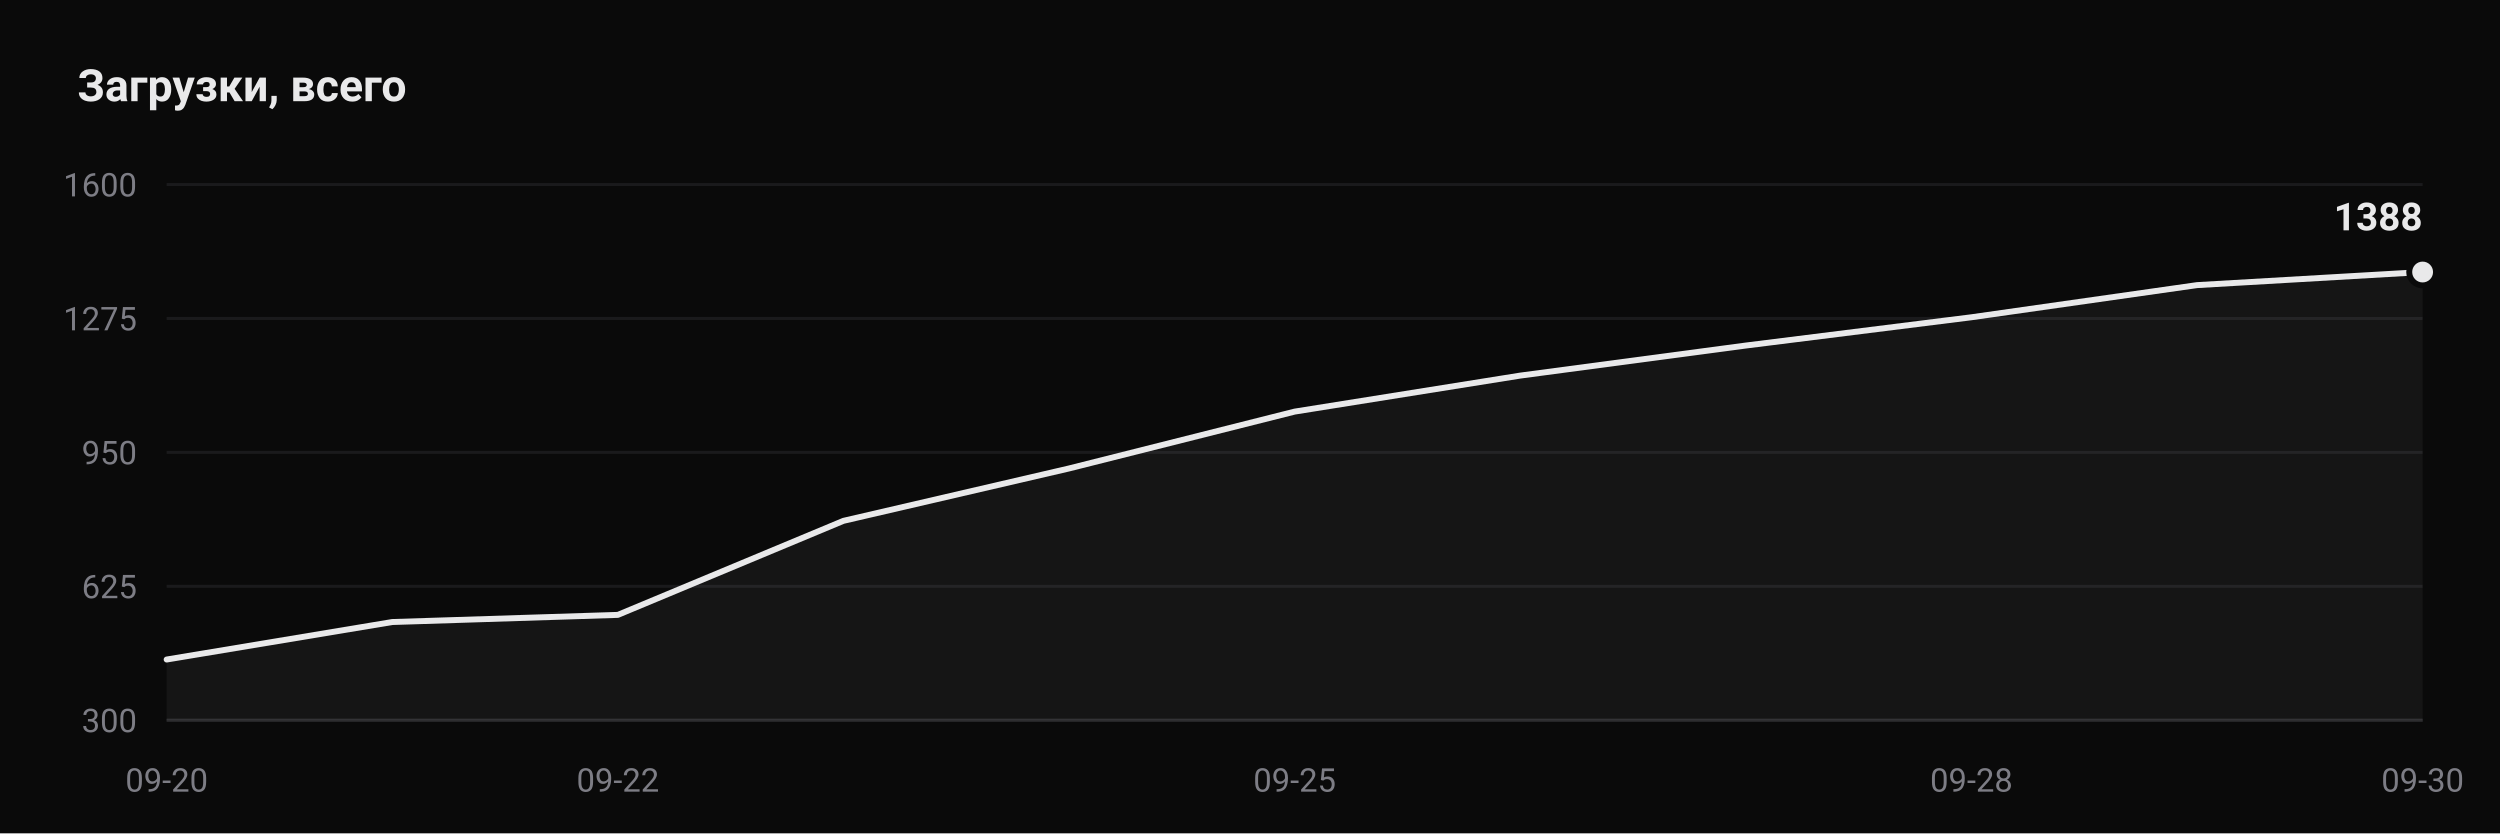
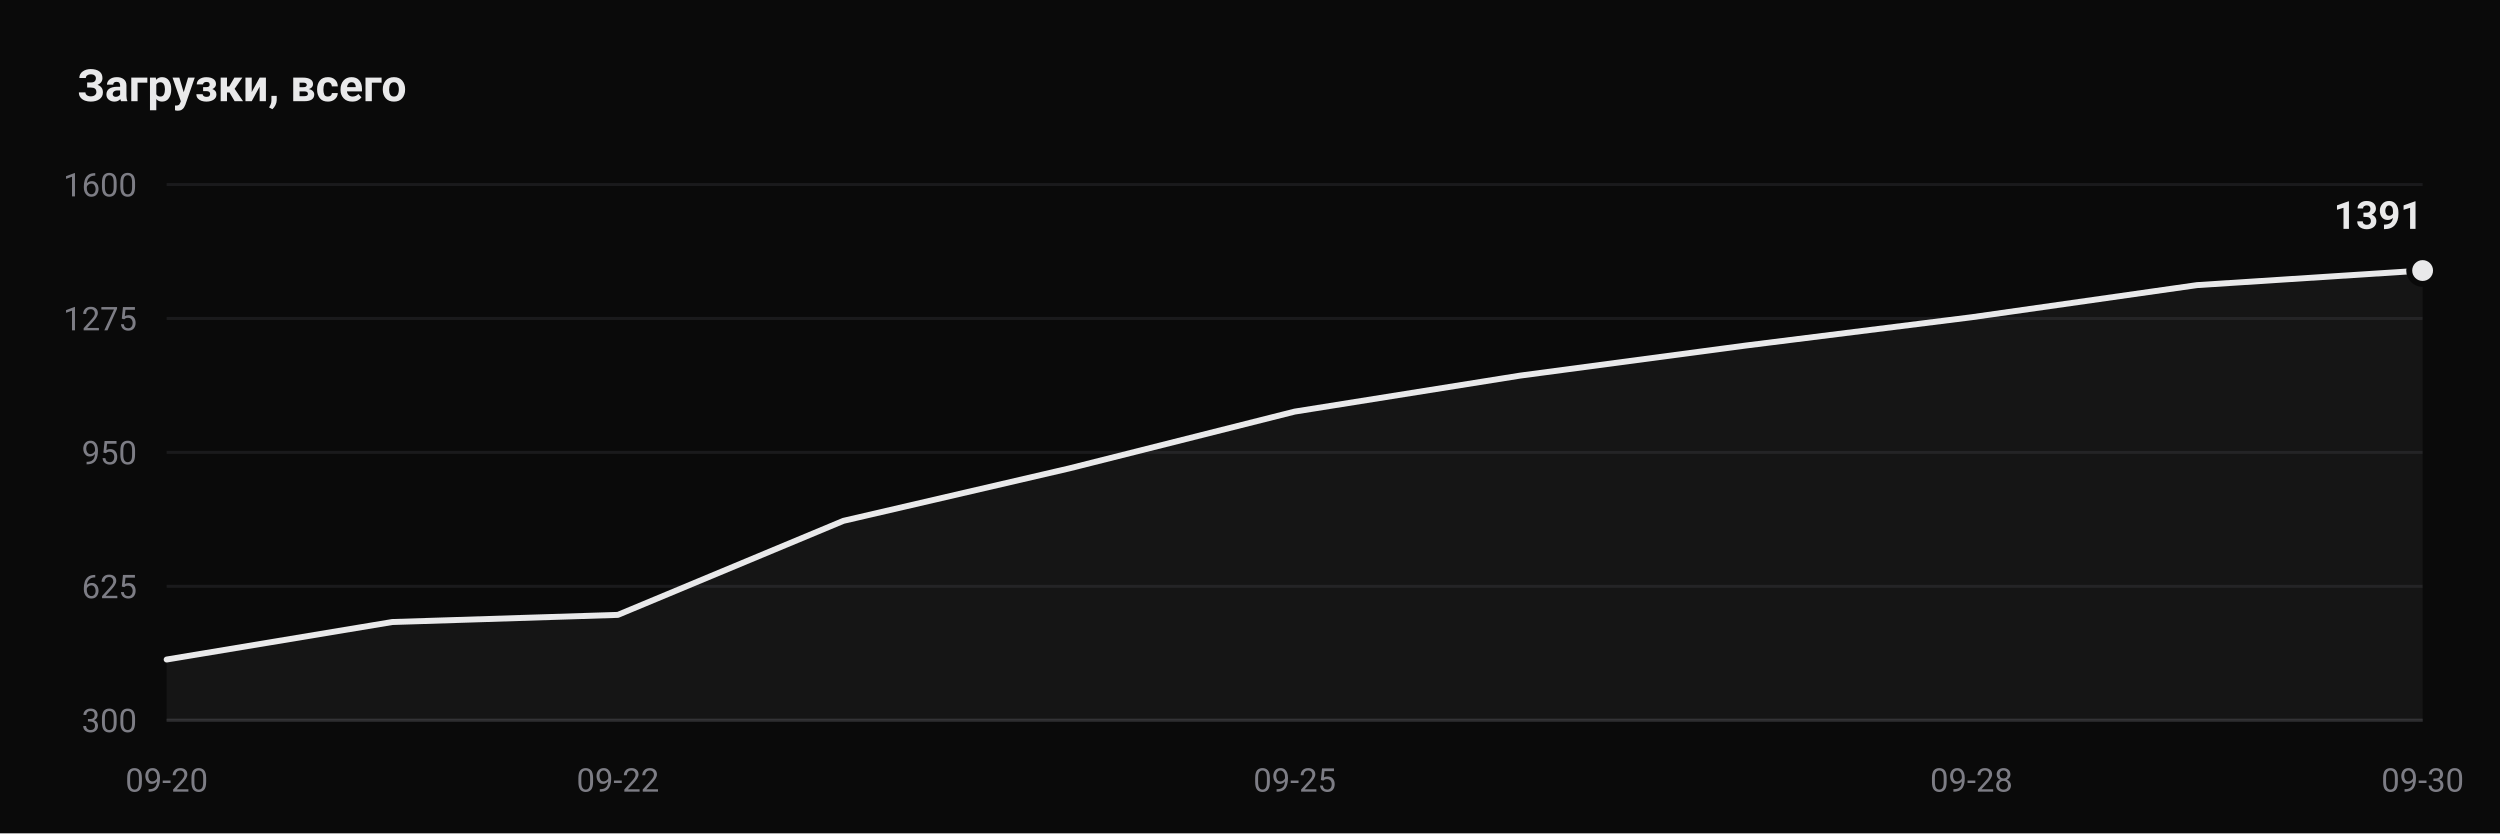
- <svg xmlns="http://www.w3.org/2000/svg" viewBox="0 0 840 280" width="840" height="280" role="img" aria-label="Downloads: 1388">
+ <svg xmlns="http://www.w3.org/2000/svg" viewBox="0 0 840 280" width="840" height="280" role="img" aria-label="Downloads: 1391">
  <rect width="840" height="280" fill="#0a0a0a" />
  <text x="26" y="34" font-family="ui-sans-serif, -apple-system, Segoe UI, Roboto, Helvetica, Arial, sans-serif" font-size="15" font-weight="600" fill="#e9e9ea">Загрузки, всего</text>
  <line x1="56" y1="242.0" x2="814" y2="242.0" stroke="#1a1a1c" stroke-width="1" />
  <text x="46" y="246.0" text-anchor="end" font-family="ui-sans-serif, -apple-system, Segoe UI, Roboto, Helvetica, Arial, sans-serif" font-size="11" fill="#7d7d85">300</text>
  <line x1="56" y1="197.0" x2="814" y2="197.0" stroke="#1a1a1c" stroke-width="1" />
  <text x="46" y="201.0" text-anchor="end" font-family="ui-sans-serif, -apple-system, Segoe UI, Roboto, Helvetica, Arial, sans-serif" font-size="11" fill="#7d7d85">625</text>
  <line x1="56" y1="152.0" x2="814" y2="152.0" stroke="#1a1a1c" stroke-width="1" />
  <text x="46" y="156.0" text-anchor="end" font-family="ui-sans-serif, -apple-system, Segoe UI, Roboto, Helvetica, Arial, sans-serif" font-size="11" fill="#7d7d85">950</text>
  <line x1="56" y1="107.0" x2="814" y2="107.0" stroke="#1a1a1c" stroke-width="1" />
  <text x="46" y="111.0" text-anchor="end" font-family="ui-sans-serif, -apple-system, Segoe UI, Roboto, Helvetica, Arial, sans-serif" font-size="11" fill="#7d7d85">1275</text>
  <line x1="56" y1="62.0" x2="814" y2="62.0" stroke="#1a1a1c" stroke-width="1" />
  <text x="46" y="66.0" text-anchor="end" font-family="ui-sans-serif, -apple-system, Segoe UI, Roboto, Helvetica, Arial, sans-serif" font-size="11" fill="#7d7d85">1600</text>
  <line x1="56" y1="242.0" x2="814" y2="242.0" stroke="#2a2a2d" stroke-width="1" />
-   <path d="M 56.0 242.0 L 56.0 221.6 L 131.8 209.0 L 207.6 206.6 L 283.4 175.0 L 359.2 157.4 L 435.0 138.3 L 510.8 126.2 L 586.6 116.1 L 662.4 106.6 L 738.2 95.8 L 814.0 91.4 L 814.0 242.0 Z" fill="#e9e9ea" fill-opacity="0.05" />
-   <polyline points="56.0,221.6 131.8,209.0 207.6,206.6 283.4,175.0 359.2,157.4 435.0,138.3 510.8,126.2 586.6,116.1 662.4,106.6 738.2,95.8 814.0,91.4" fill="none" stroke="#e9e9ea" stroke-width="2" stroke-linejoin="round" stroke-linecap="round" />
-   <circle cx="814.0" cy="91.4" r="4.5" fill="#e9e9ea" stroke="#0a0a0a" stroke-width="2" />
-   <text x="814.0" y="77.4" text-anchor="end" font-family="ui-sans-serif, -apple-system, Segoe UI, Roboto, Helvetica, Arial, sans-serif" font-size="13" font-weight="600" fill="#e9e9ea">1388</text>
+   <path d="M 56.0 242.0 L 56.0 221.6 L 131.8 209.0 L 207.6 206.6 L 283.4 175.0 L 359.2 157.4 L 435.0 138.3 L 510.8 126.2 L 586.6 116.1 L 662.4 106.6 L 738.2 95.8 L 814.0 90.9 L 814.0 242.0 Z" fill="#e9e9ea" fill-opacity="0.05" />
+   <polyline points="56.0,221.6 131.8,209.0 207.6,206.6 283.4,175.0 359.2,157.4 435.0,138.3 510.8,126.2 586.6,116.1 662.4,106.6 738.2,95.8 814.0,90.9" fill="none" stroke="#e9e9ea" stroke-width="2" stroke-linejoin="round" stroke-linecap="round" />
+   <circle cx="814.0" cy="90.9" r="4.5" fill="#e9e9ea" stroke="#0a0a0a" stroke-width="2" />
+   <text x="814.0" y="76.9" text-anchor="end" font-family="ui-sans-serif, -apple-system, Segoe UI, Roboto, Helvetica, Arial, sans-serif" font-size="13" font-weight="600" fill="#e9e9ea">1391</text>
  <text x="56.0" y="266" text-anchor="middle" font-family="ui-sans-serif, -apple-system, Segoe UI, Roboto, Helvetica, Arial, sans-serif" font-size="11" fill="#7d7d85">09-20</text>
  <text x="207.6" y="266" text-anchor="middle" font-family="ui-sans-serif, -apple-system, Segoe UI, Roboto, Helvetica, Arial, sans-serif" font-size="11" fill="#7d7d85">09-22</text>
  <text x="435.0" y="266" text-anchor="middle" font-family="ui-sans-serif, -apple-system, Segoe UI, Roboto, Helvetica, Arial, sans-serif" font-size="11" fill="#7d7d85">09-25</text>
  <text x="662.4" y="266" text-anchor="middle" font-family="ui-sans-serif, -apple-system, Segoe UI, Roboto, Helvetica, Arial, sans-serif" font-size="11" fill="#7d7d85">09-28</text>
  <text x="814.0" y="266" text-anchor="middle" font-family="ui-sans-serif, -apple-system, Segoe UI, Roboto, Helvetica, Arial, sans-serif" font-size="11" fill="#7d7d85">09-30</text>
</svg>
